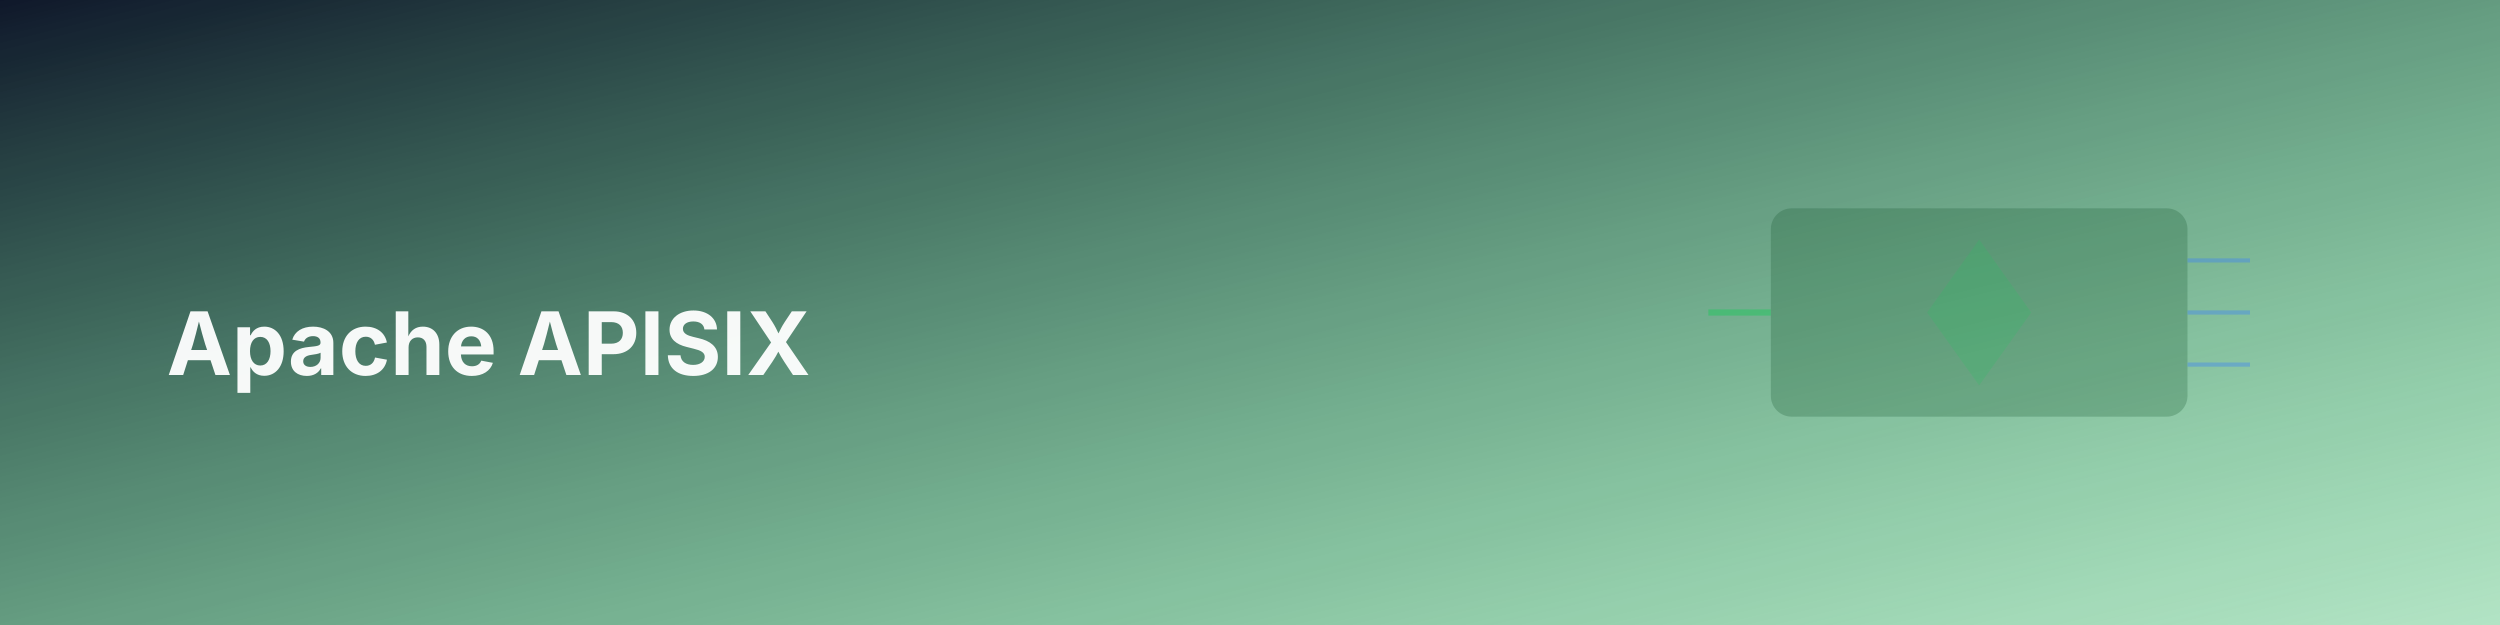
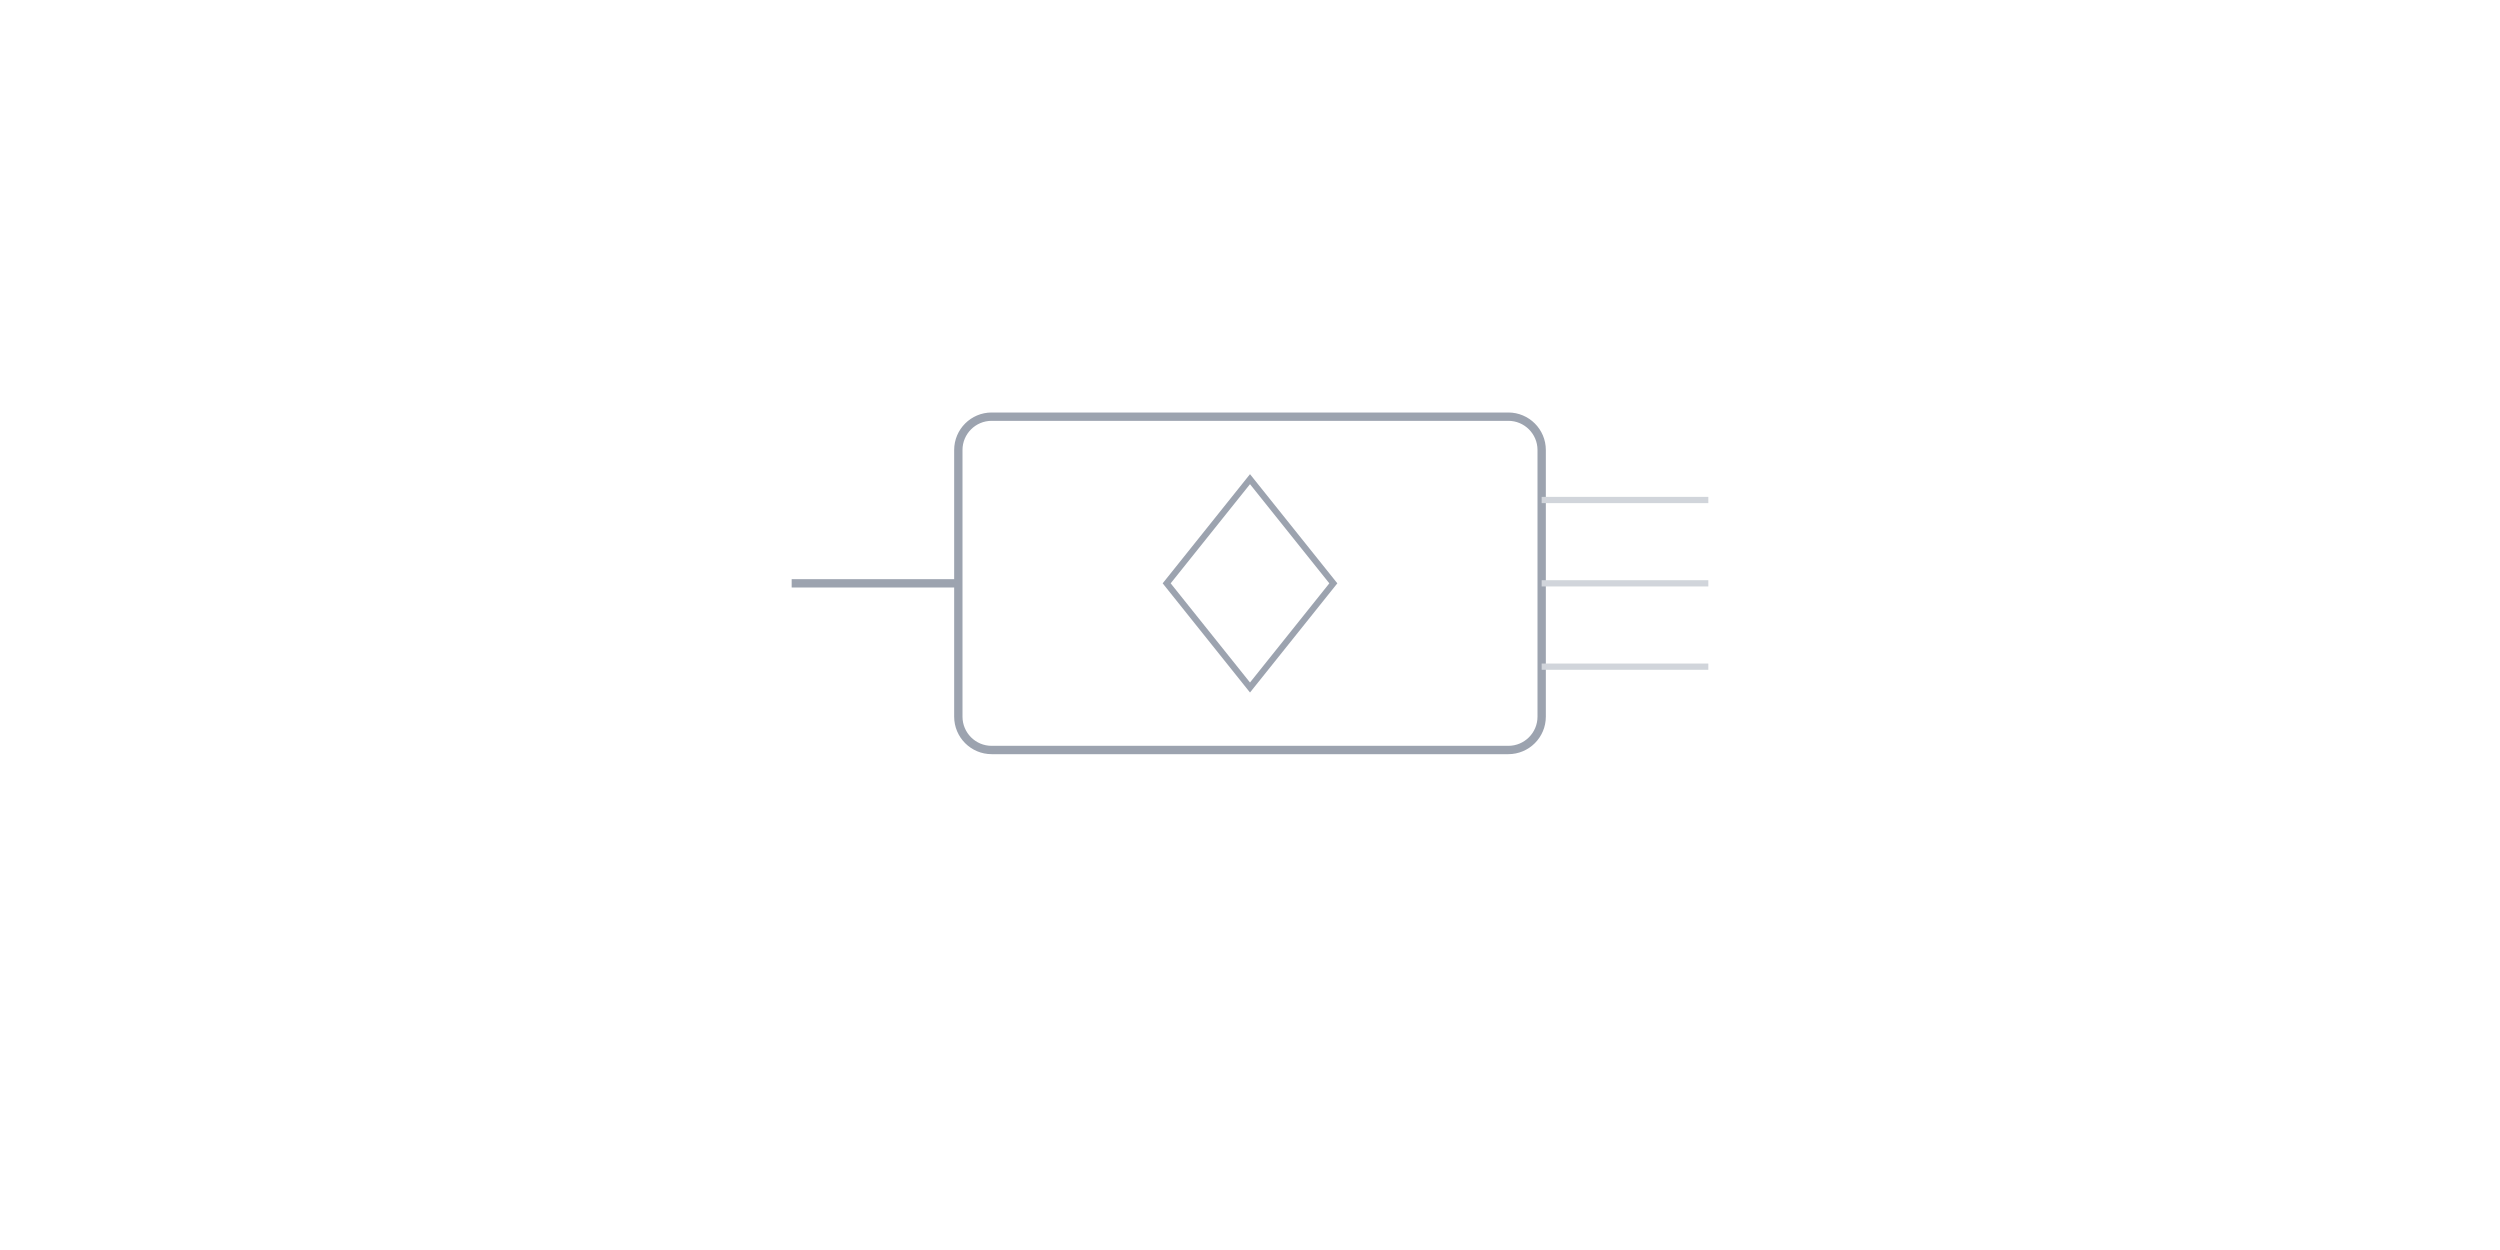
- <svg xmlns="http://www.w3.org/2000/svg" viewBox="0 0 1200 300" width="1200" height="300">
-   <defs>
-     <linearGradient id="bg_apache-apisix" x1="0%" y1="0%" x2="100%" y2="100%">
-       <stop offset="0%" style="stop-color:#0f172a;stop-opacity:1" />
-       <stop offset="100%" style="stop-color:#22c55e;stop-opacity:0.3" />
-     </linearGradient>
-   </defs>
-   <rect width="1200" height="300" rx="0" fill="url(#bg_apache-apisix)" />
-   <rect x="850" y="100" width="200" height="100" rx="10" fill="#14532d" opacity="0.25" />
-   <path d="M820 150 L850 150" stroke="#22c55e" stroke-width="3" opacity="0.5" />
-   <path d="M1050 125 L1080 125" stroke="#3b82f6" stroke-width="2" opacity="0.4" />
-   <path d="M1050 150 L1080 150" stroke="#3b82f6" stroke-width="2" opacity="0.4" />
-   <path d="M1050 175 L1080 175" stroke="#3b82f6" stroke-width="2" opacity="0.4" />
-   <polygon points="950,115 975,150 950,185 925,150" fill="#22c55e" opacity="0.2" />
-   <text x="80" y="180" font-family="system-ui, -apple-system, sans-serif" font-size="42" font-weight="700" fill="white" opacity="0.95">Apache APISIX</text>
+ <svg xmlns="http://www.w3.org/2000/svg" viewBox="0 0 600 300" width="600" height="300">
+   <rect width="600" height="300" fill="white" />
+   <rect x="230" y="100" width="140" height="80" rx="8" fill="none" stroke="#9ca3af" stroke-width="2" />
+   <line x1="190" y1="140" x2="230" y2="140" stroke="#9ca3af" stroke-width="2" />
+   <line x1="370" y1="120" x2="410" y2="120" stroke="#d1d5db" stroke-width="1.5" />
+   <line x1="370" y1="140" x2="410" y2="140" stroke="#d1d5db" stroke-width="1.5" />
+   <line x1="370" y1="160" x2="410" y2="160" stroke="#d1d5db" stroke-width="1.5" />
+   <polygon points="300,115 320,140 300,165 280,140" fill="none" stroke="#9ca3af" stroke-width="1.5" />
</svg>
